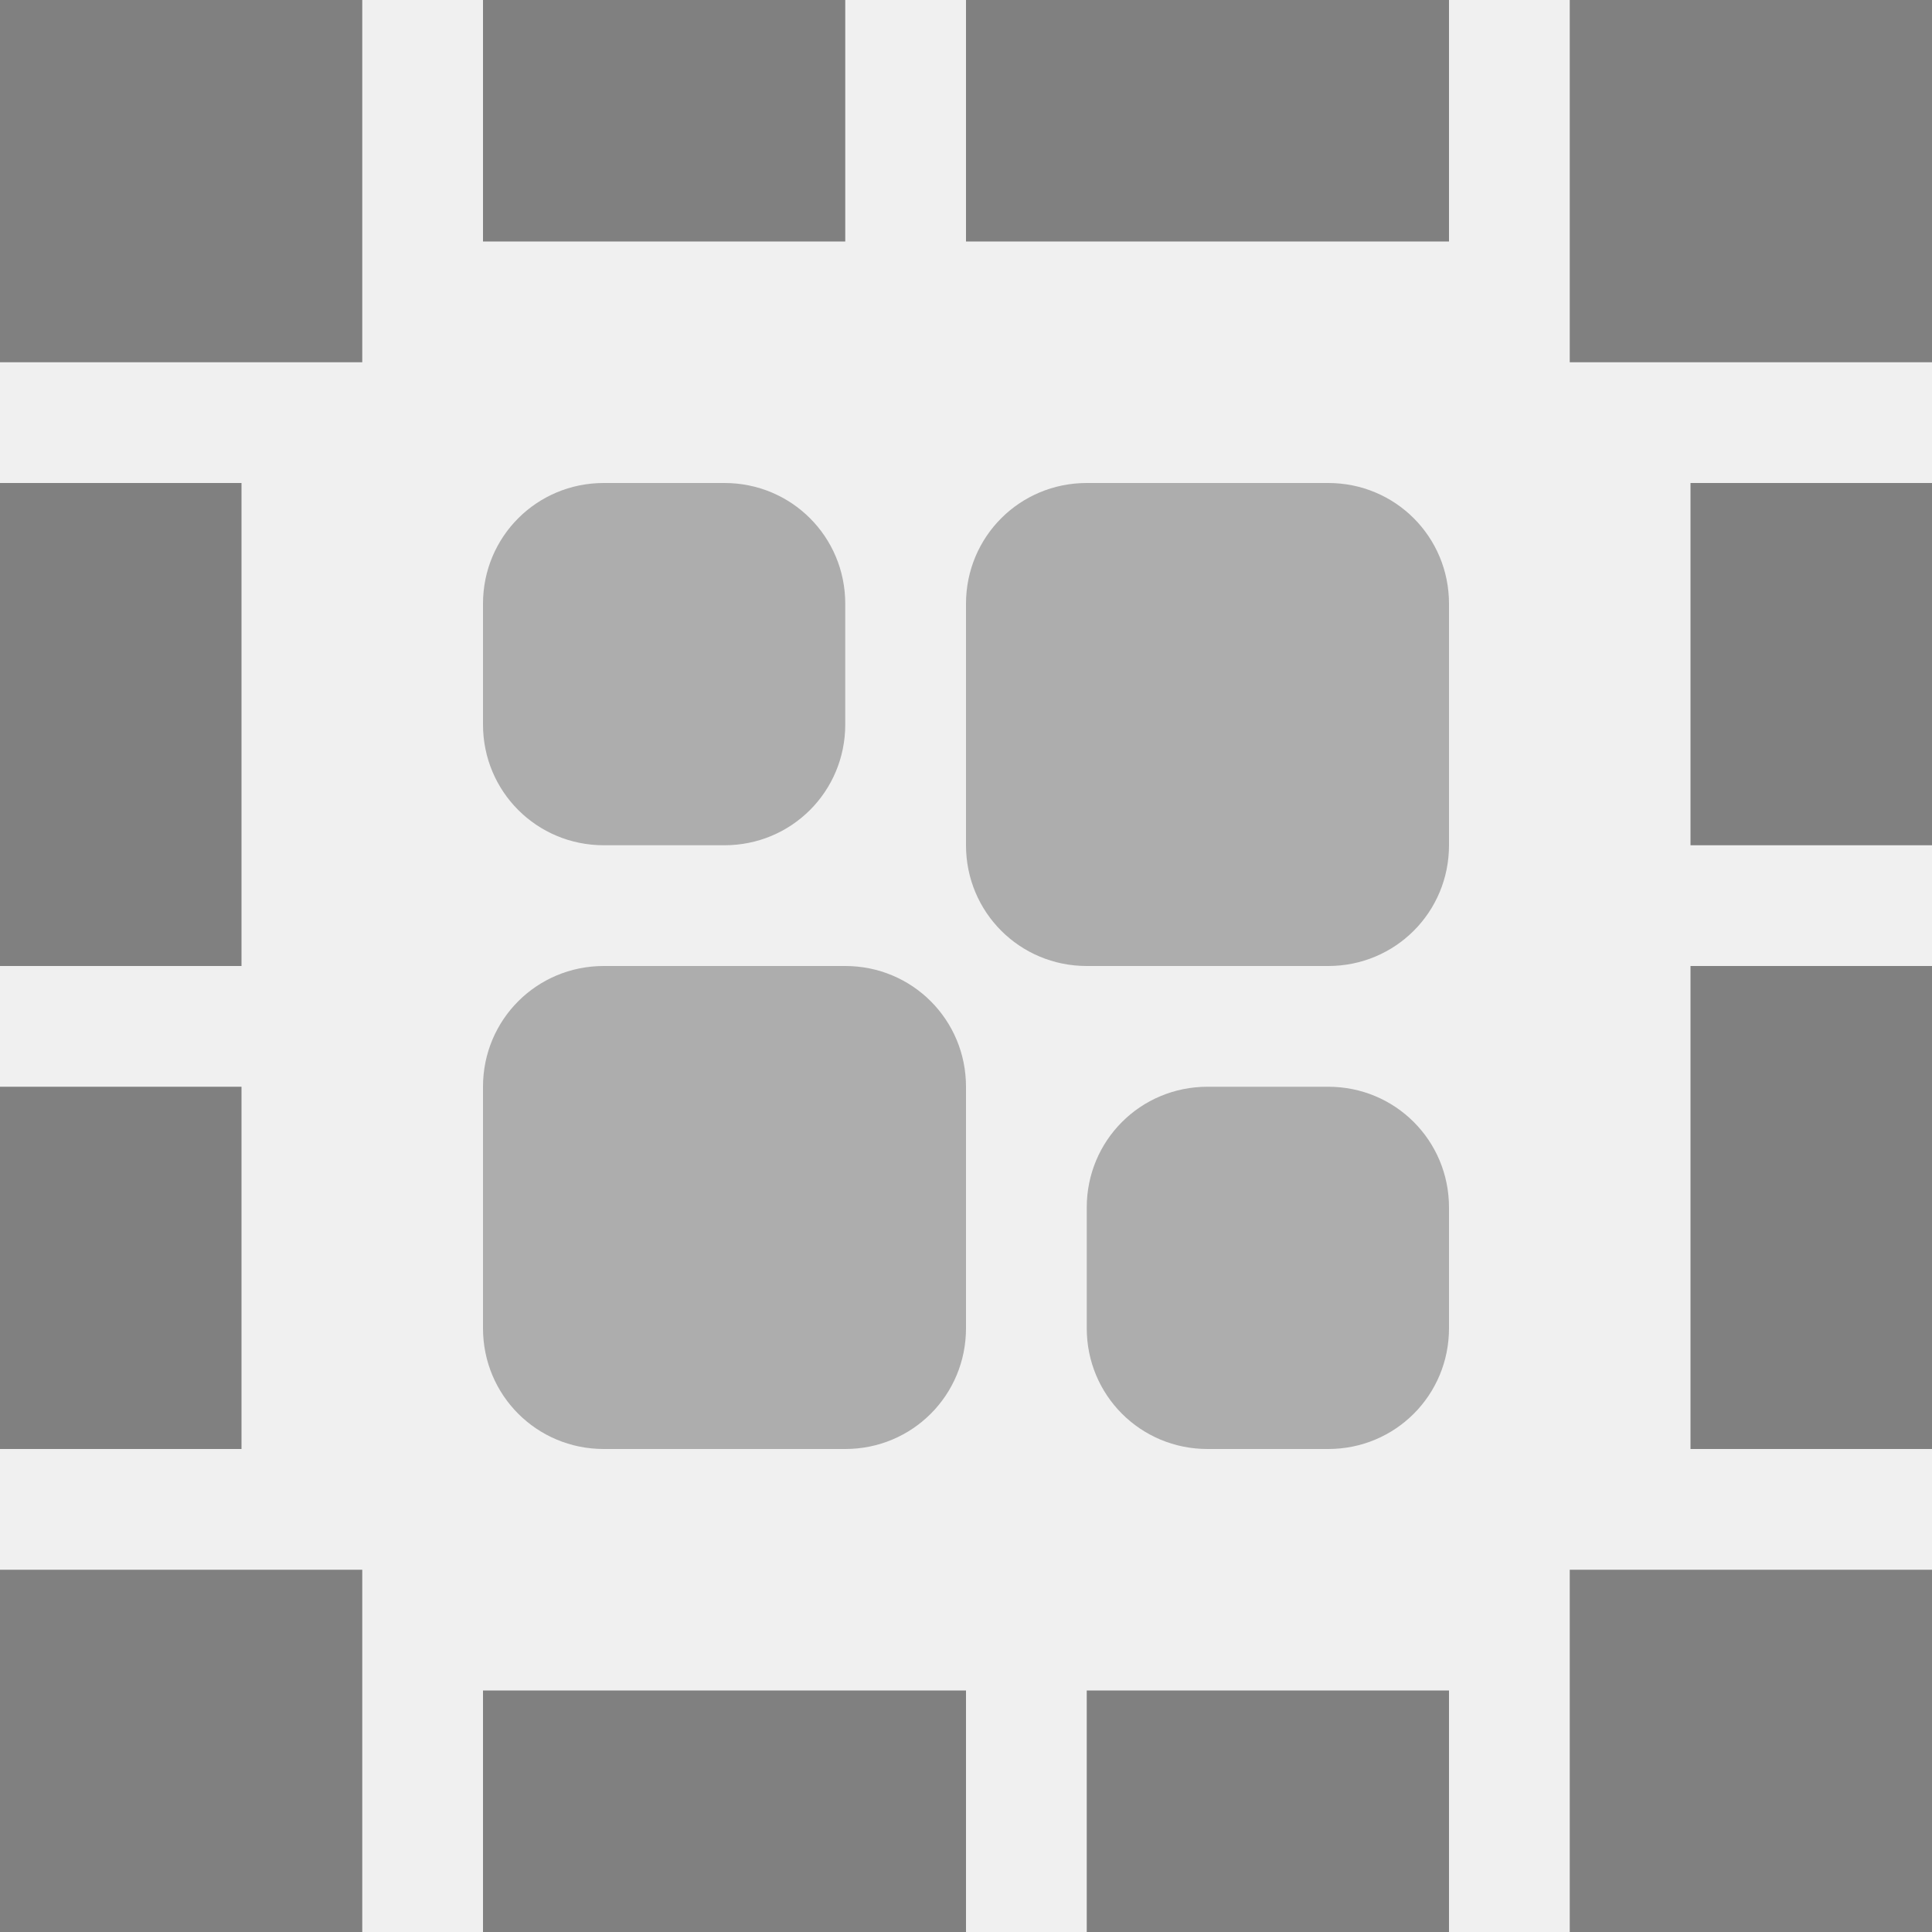
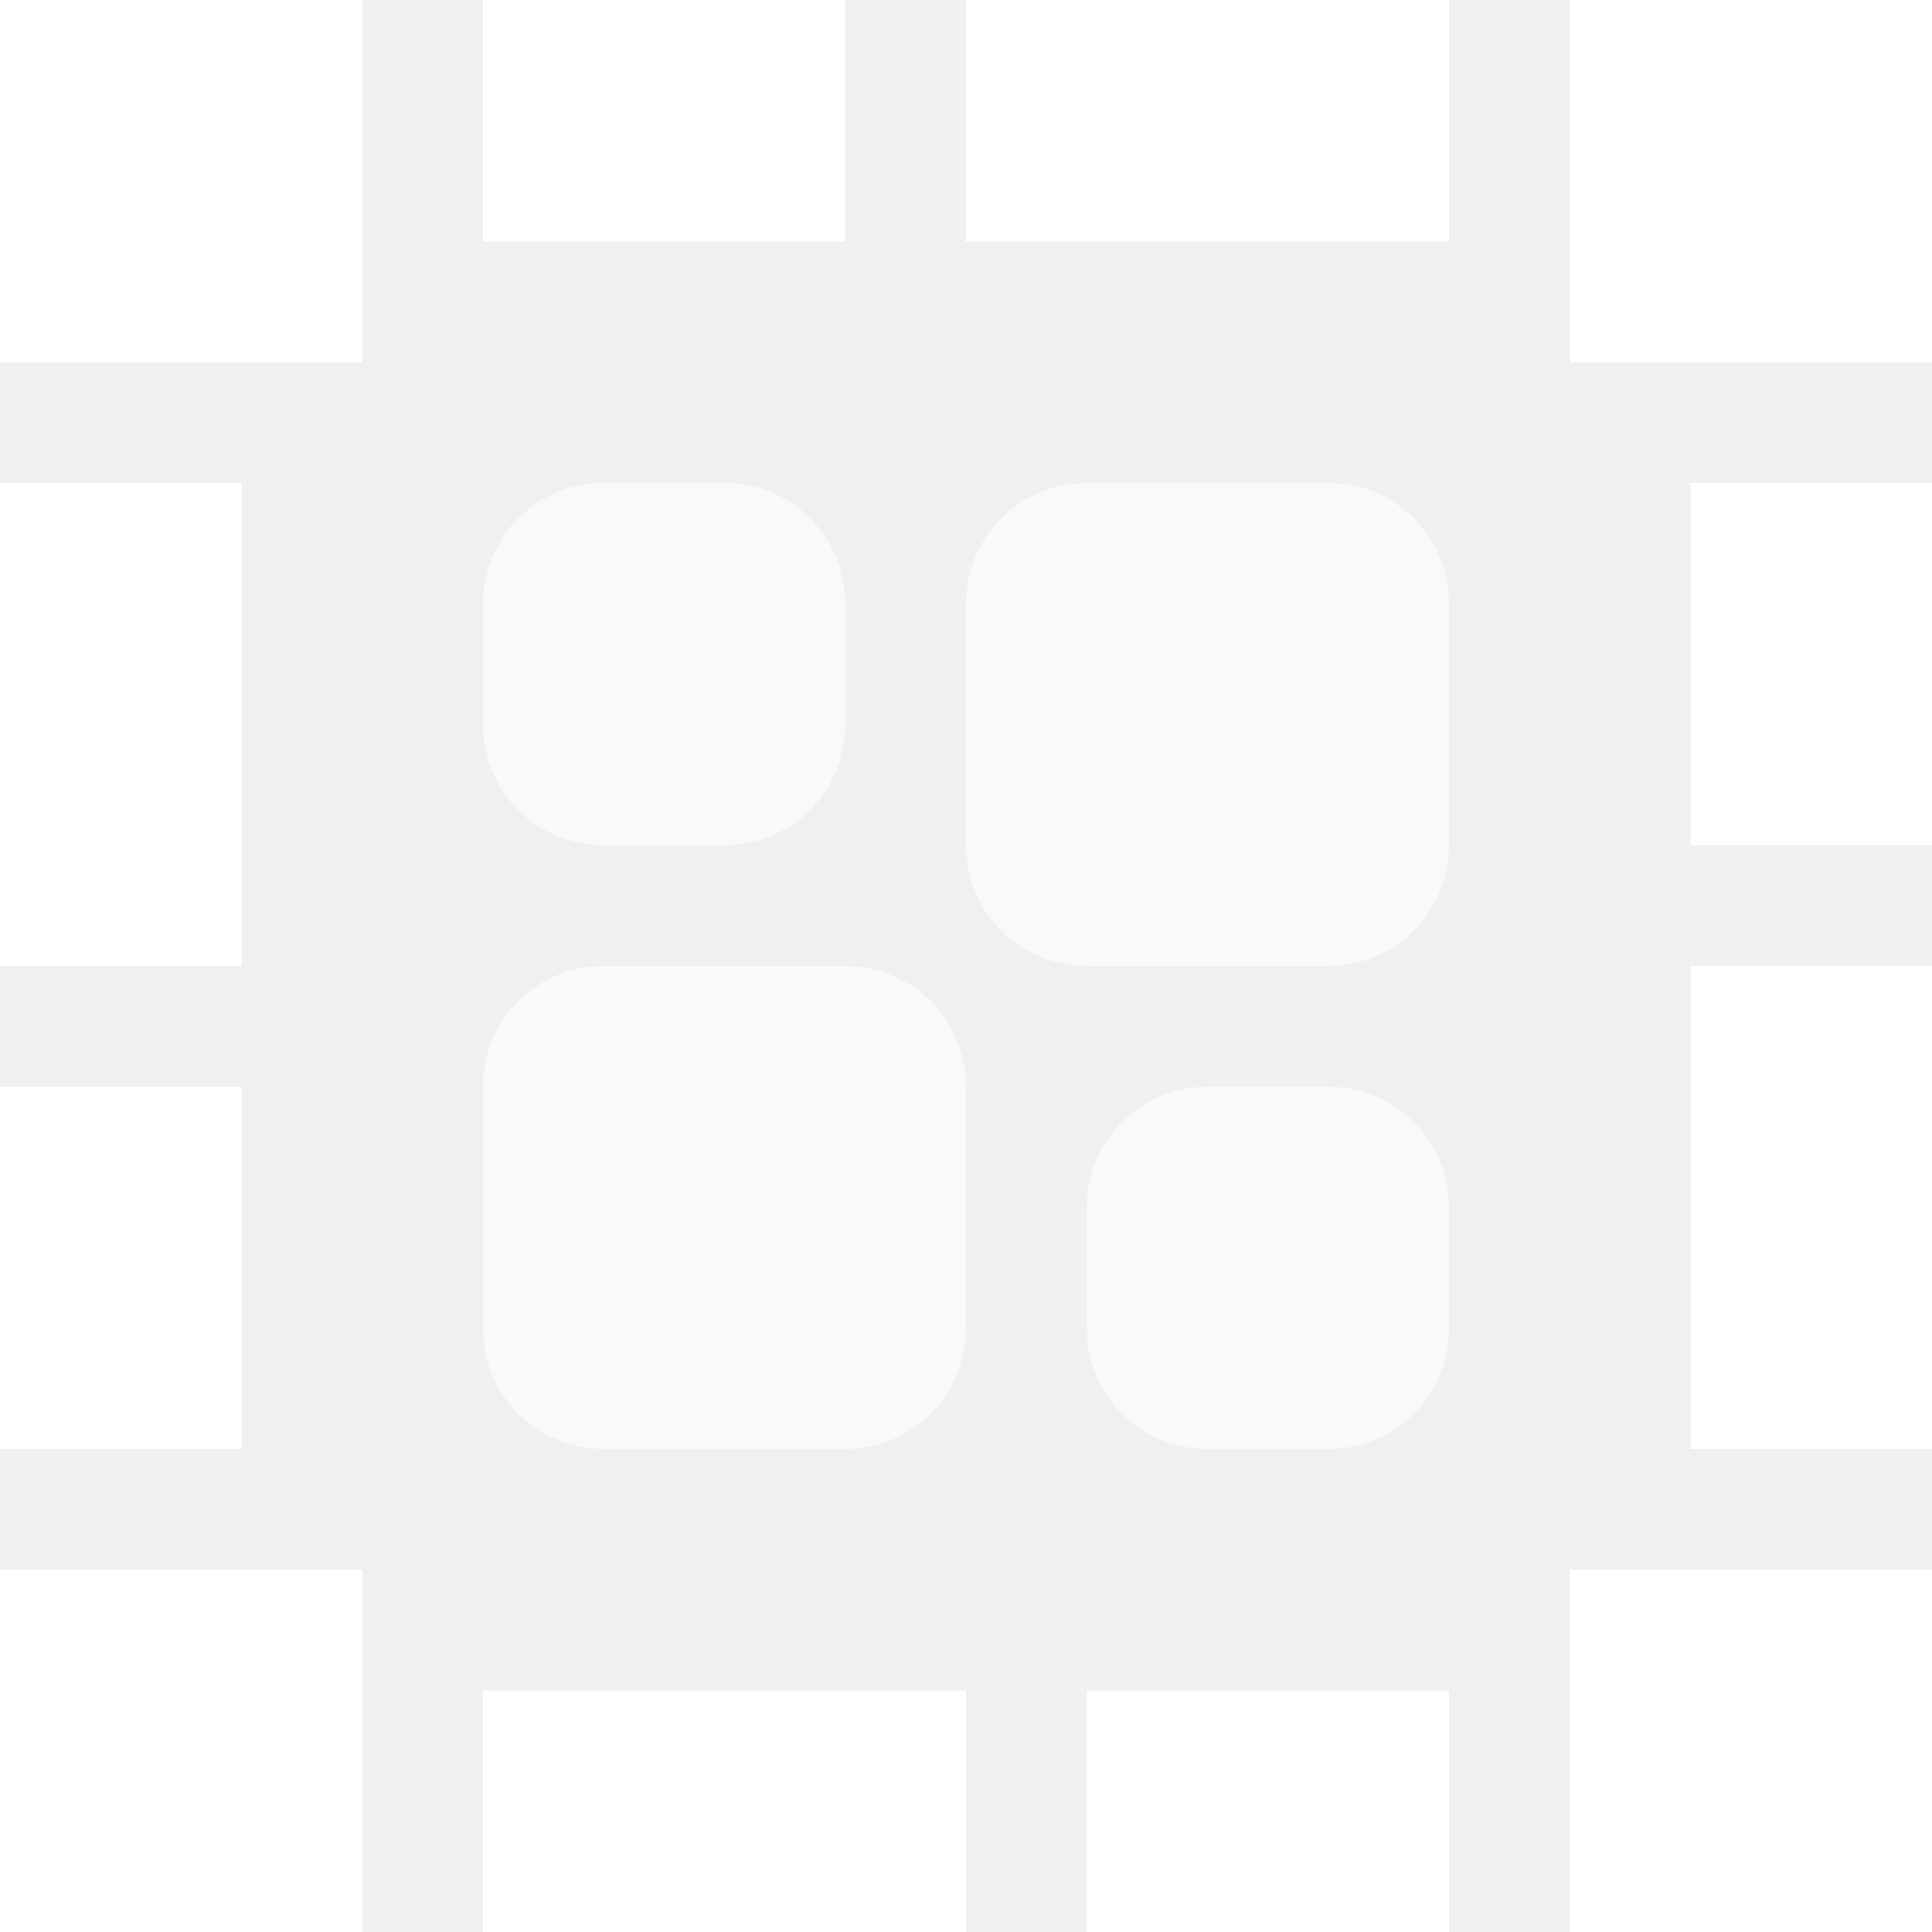
<svg xmlns="http://www.w3.org/2000/svg" height="16px" viewBox="0 0 16 16" width="16px">
-   <g fill="#808080">
+   <g fill="#ffffff">
    <path d="m 0 0 v 3 h 3 v -3 z m 4 0 v 2 h 3 v -2 z m 4 0 v 2 h 4 v -2 z m 5 0 v 3 h 3 v -3 z m -13 4 v 4 h 2 v -4 z m 14 0 v 3 h 2 v -3 z m 0 4 v 4 h 2 v -4 z m -14 1 v 3 h 2 v -3 z m 0 4 v 3 h 3 v -3 z m 13 0 v 3 h 3 v -3 z m -9 1 v 2 h 4 v -2 z m 5 0 v 2 h 3 v -2 z m 0 0" />
    <path d="m 5 4 c -0.555 0 -1 0.445 -1 1 v 1 c 0 0.555 0.445 1 1 1 h 1 c 0.555 0 1 -0.445 1 -1 v -1 c 0 -0.555 -0.445 -1 -1 -1 z m 4 0 c -0.555 0 -1 0.445 -1 1 v 2 c 0 0.555 0.445 1 1 1 h 2 c 0.555 0 1 -0.445 1 -1 v -2 c 0 -0.555 -0.445 -1 -1 -1 z m -4 4 c -0.555 0 -1 0.445 -1 1 v 2 c 0 0.555 0.445 1 1 1 h 2 c 0.555 0 1 -0.445 1 -1 v -2 c 0 -0.555 -0.445 -1 -1 -1 z m 5 1 c -0.555 0 -1 0.445 -1 1 v 1 c 0 0.555 0.445 1 1 1 h 1 c 0.555 0 1 -0.445 1 -1 v -1 c 0 -0.555 -0.445 -1 -1 -1 z m 0 0" fill-opacity="0.6" />
  </g>
</svg>
